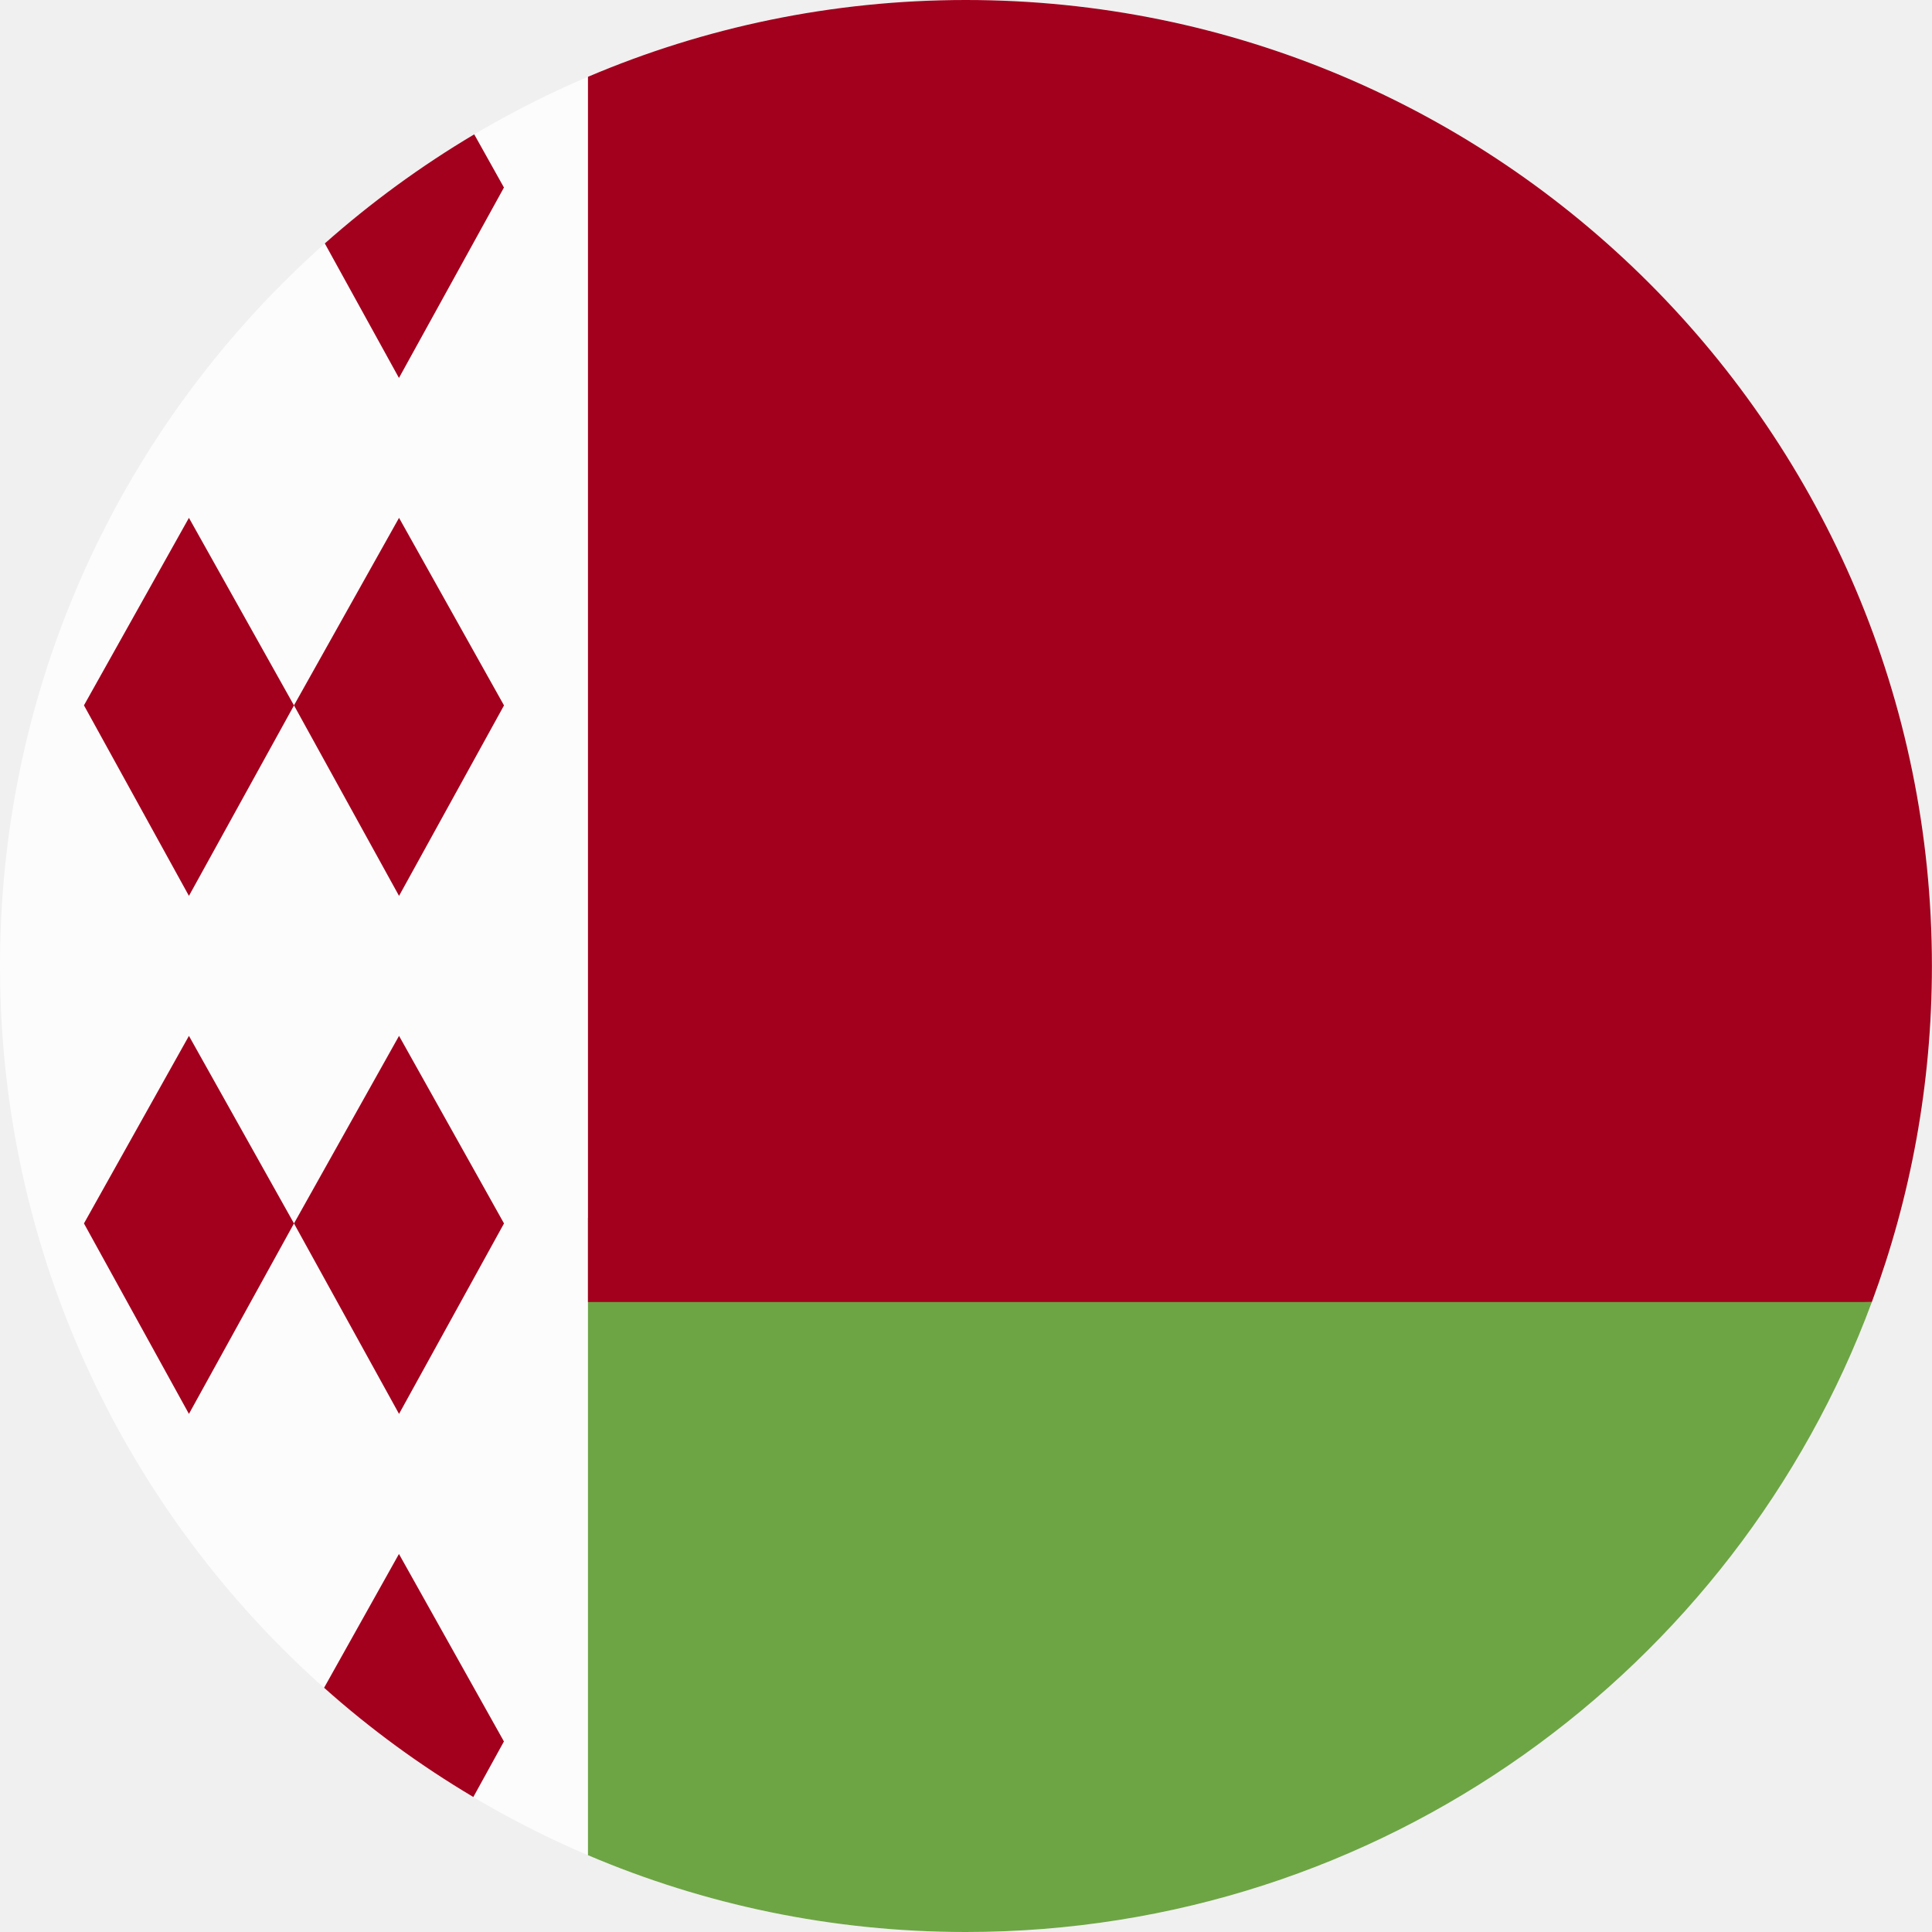
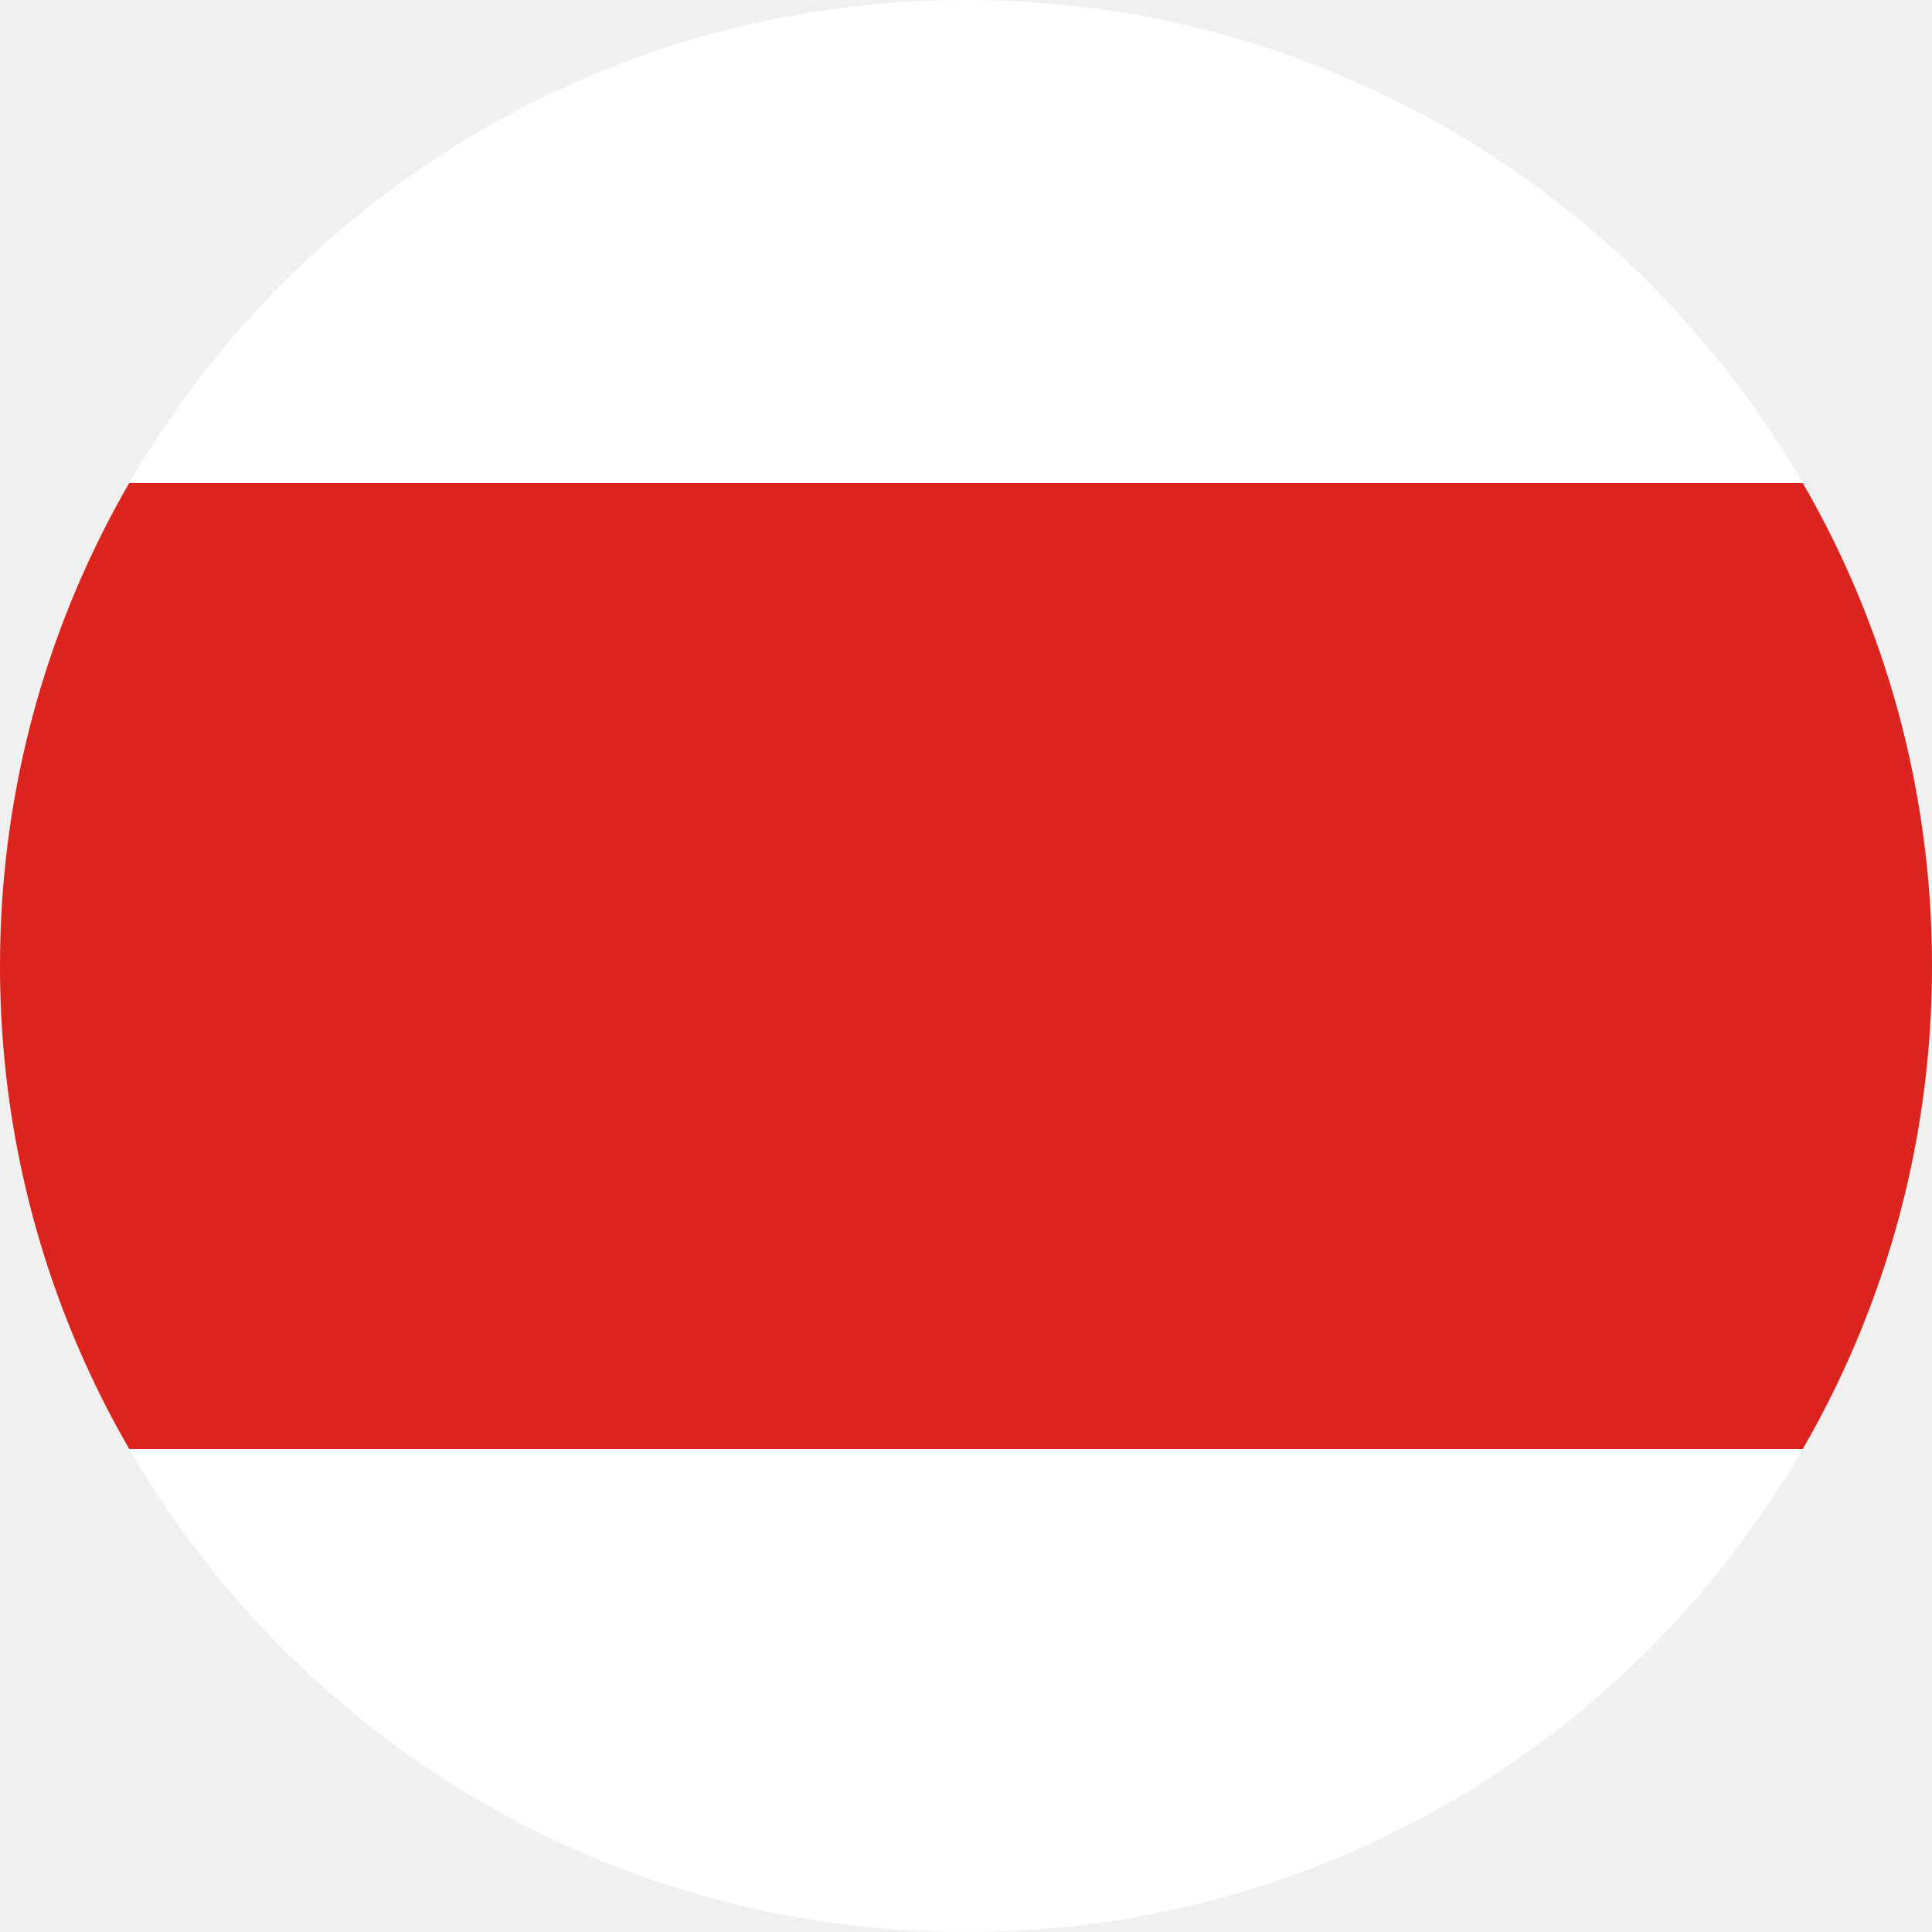
- <svg xmlns="http://www.w3.org/2000/svg" width="24" height="24" fill="none">
-   <g clip-path="url(#clip0_1046_3570)">
-     <path d="M12 24c6.627 0 12-5.373 12-12S18.627 0 12 0 0 5.373 0 12s5.373 12 12 12z" fill="#FCFCFC" />
-     <path d="M4.957 11.129L3.652 8.762l1.305-2.329 1.304 2.33-1.304 2.366zm-2.61 0L1.043 8.762l1.304-2.329 1.305 2.33-1.305 2.366zm2.61 6.435l-1.305-2.366 1.305-2.33 1.304 2.33-1.304 2.366zm-2.61 0l-1.304-2.366 1.304-2.33 1.305 2.33-1.305 2.366zM6.26 2.329l-.369-.66c-.662.393-1.283.847-1.856 1.355l.921 1.671L6.26 2.33zM4.956 19.304l-.93 1.662c.571.51 1.192.964 1.854 1.357l.38-.69-1.304-2.329z" fill="#A2001D" />
-     <path d="M7.304 15.13v7.916c1.442.614 3.029.954 4.695.954 5.16 0 9.559-3.256 11.254-7.826l-15.95-1.043z" fill="#6DA544" />
-     <path d="M23.253 16.174c.482-1.3.746-2.706.746-4.174 0-6.627-5.372-12-12-12-1.666 0-3.253.34-4.695.954v15.22h15.949z" fill="#A2001D" />
+ <svg xmlns="http://www.w3.org/2000/svg" width="24" height="24" viewBox="0 0 24 24">
+   <g clip-path="url(#clip0_by)">
+     <rect x="0" y="0" width="24" height="6" fill="#FFFFFF" />
+     <rect x="0" y="6" width="24" height="12" fill="#DC241F" />
+     <rect x="0" y="18" width="24" height="6" fill="#FFFFFF" />
  </g>
  <defs>
-     <clipPath id="clip0_1046_3570">
-       <path fill="#fff" d="M0 0h24v24H0z" />
+     <clipPath id="clip0_by">
+       <circle cx="12" cy="12" r="12" />
    </clipPath>
  </defs>
</svg>
